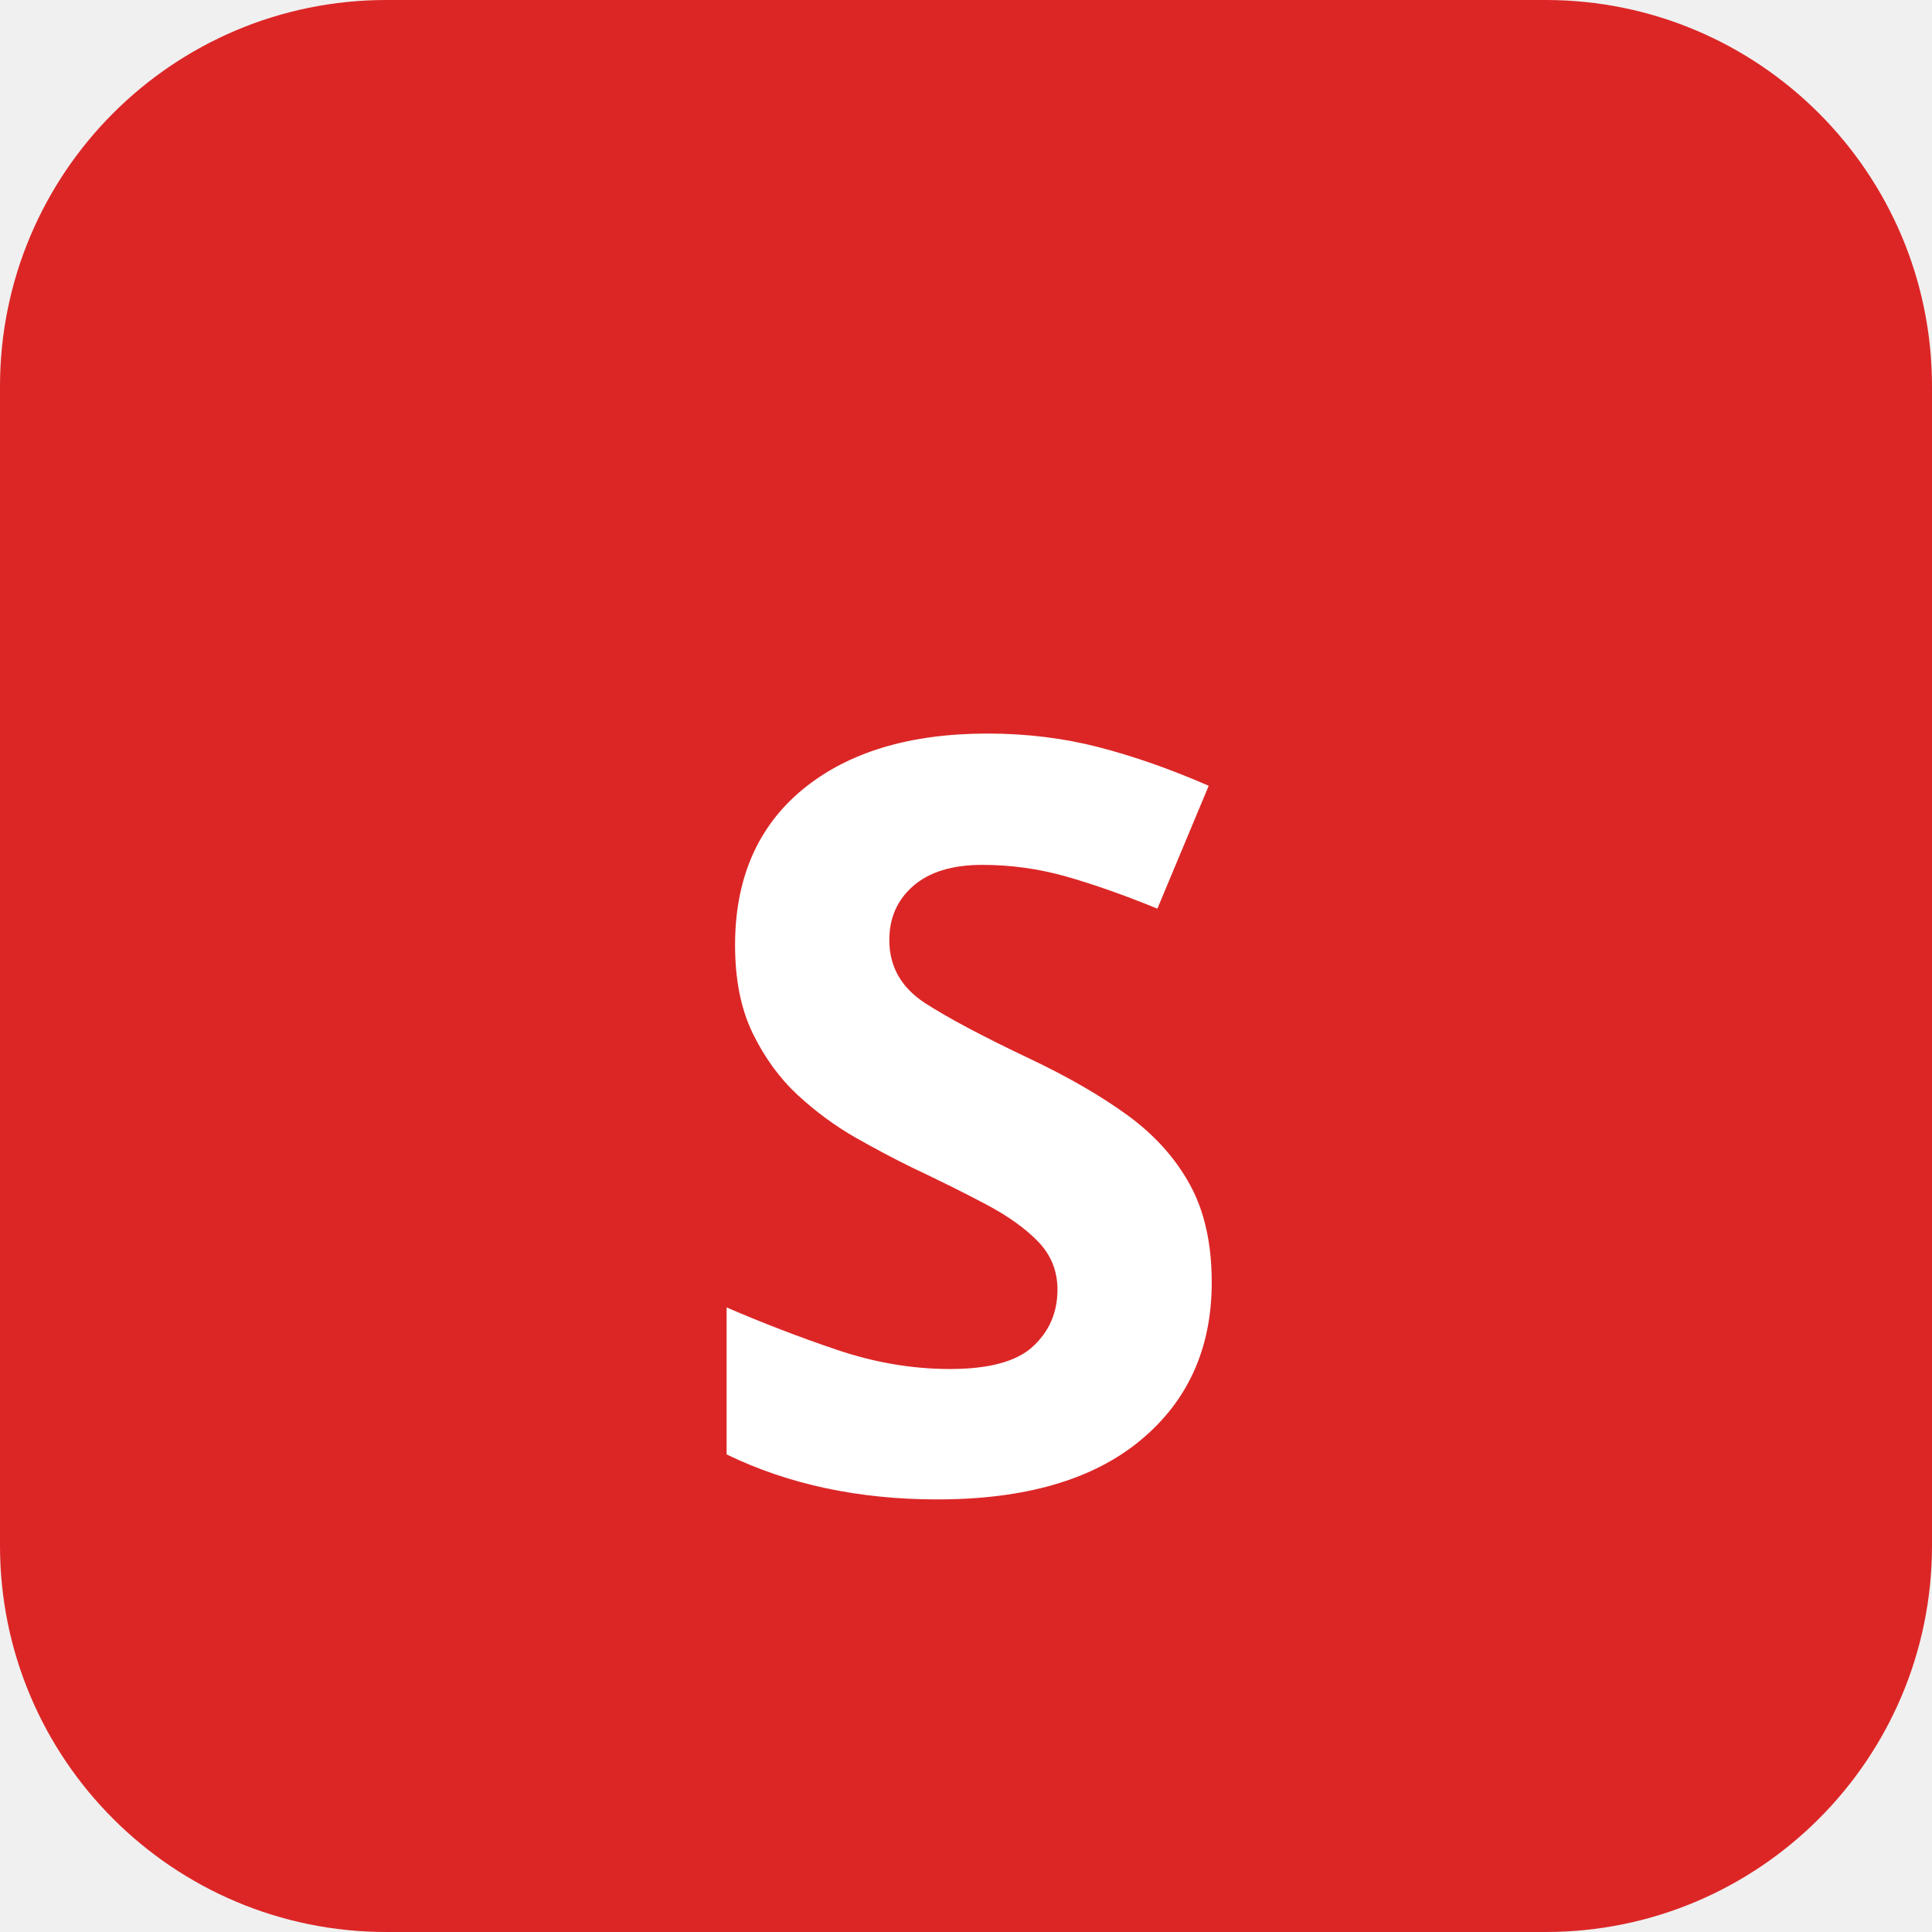
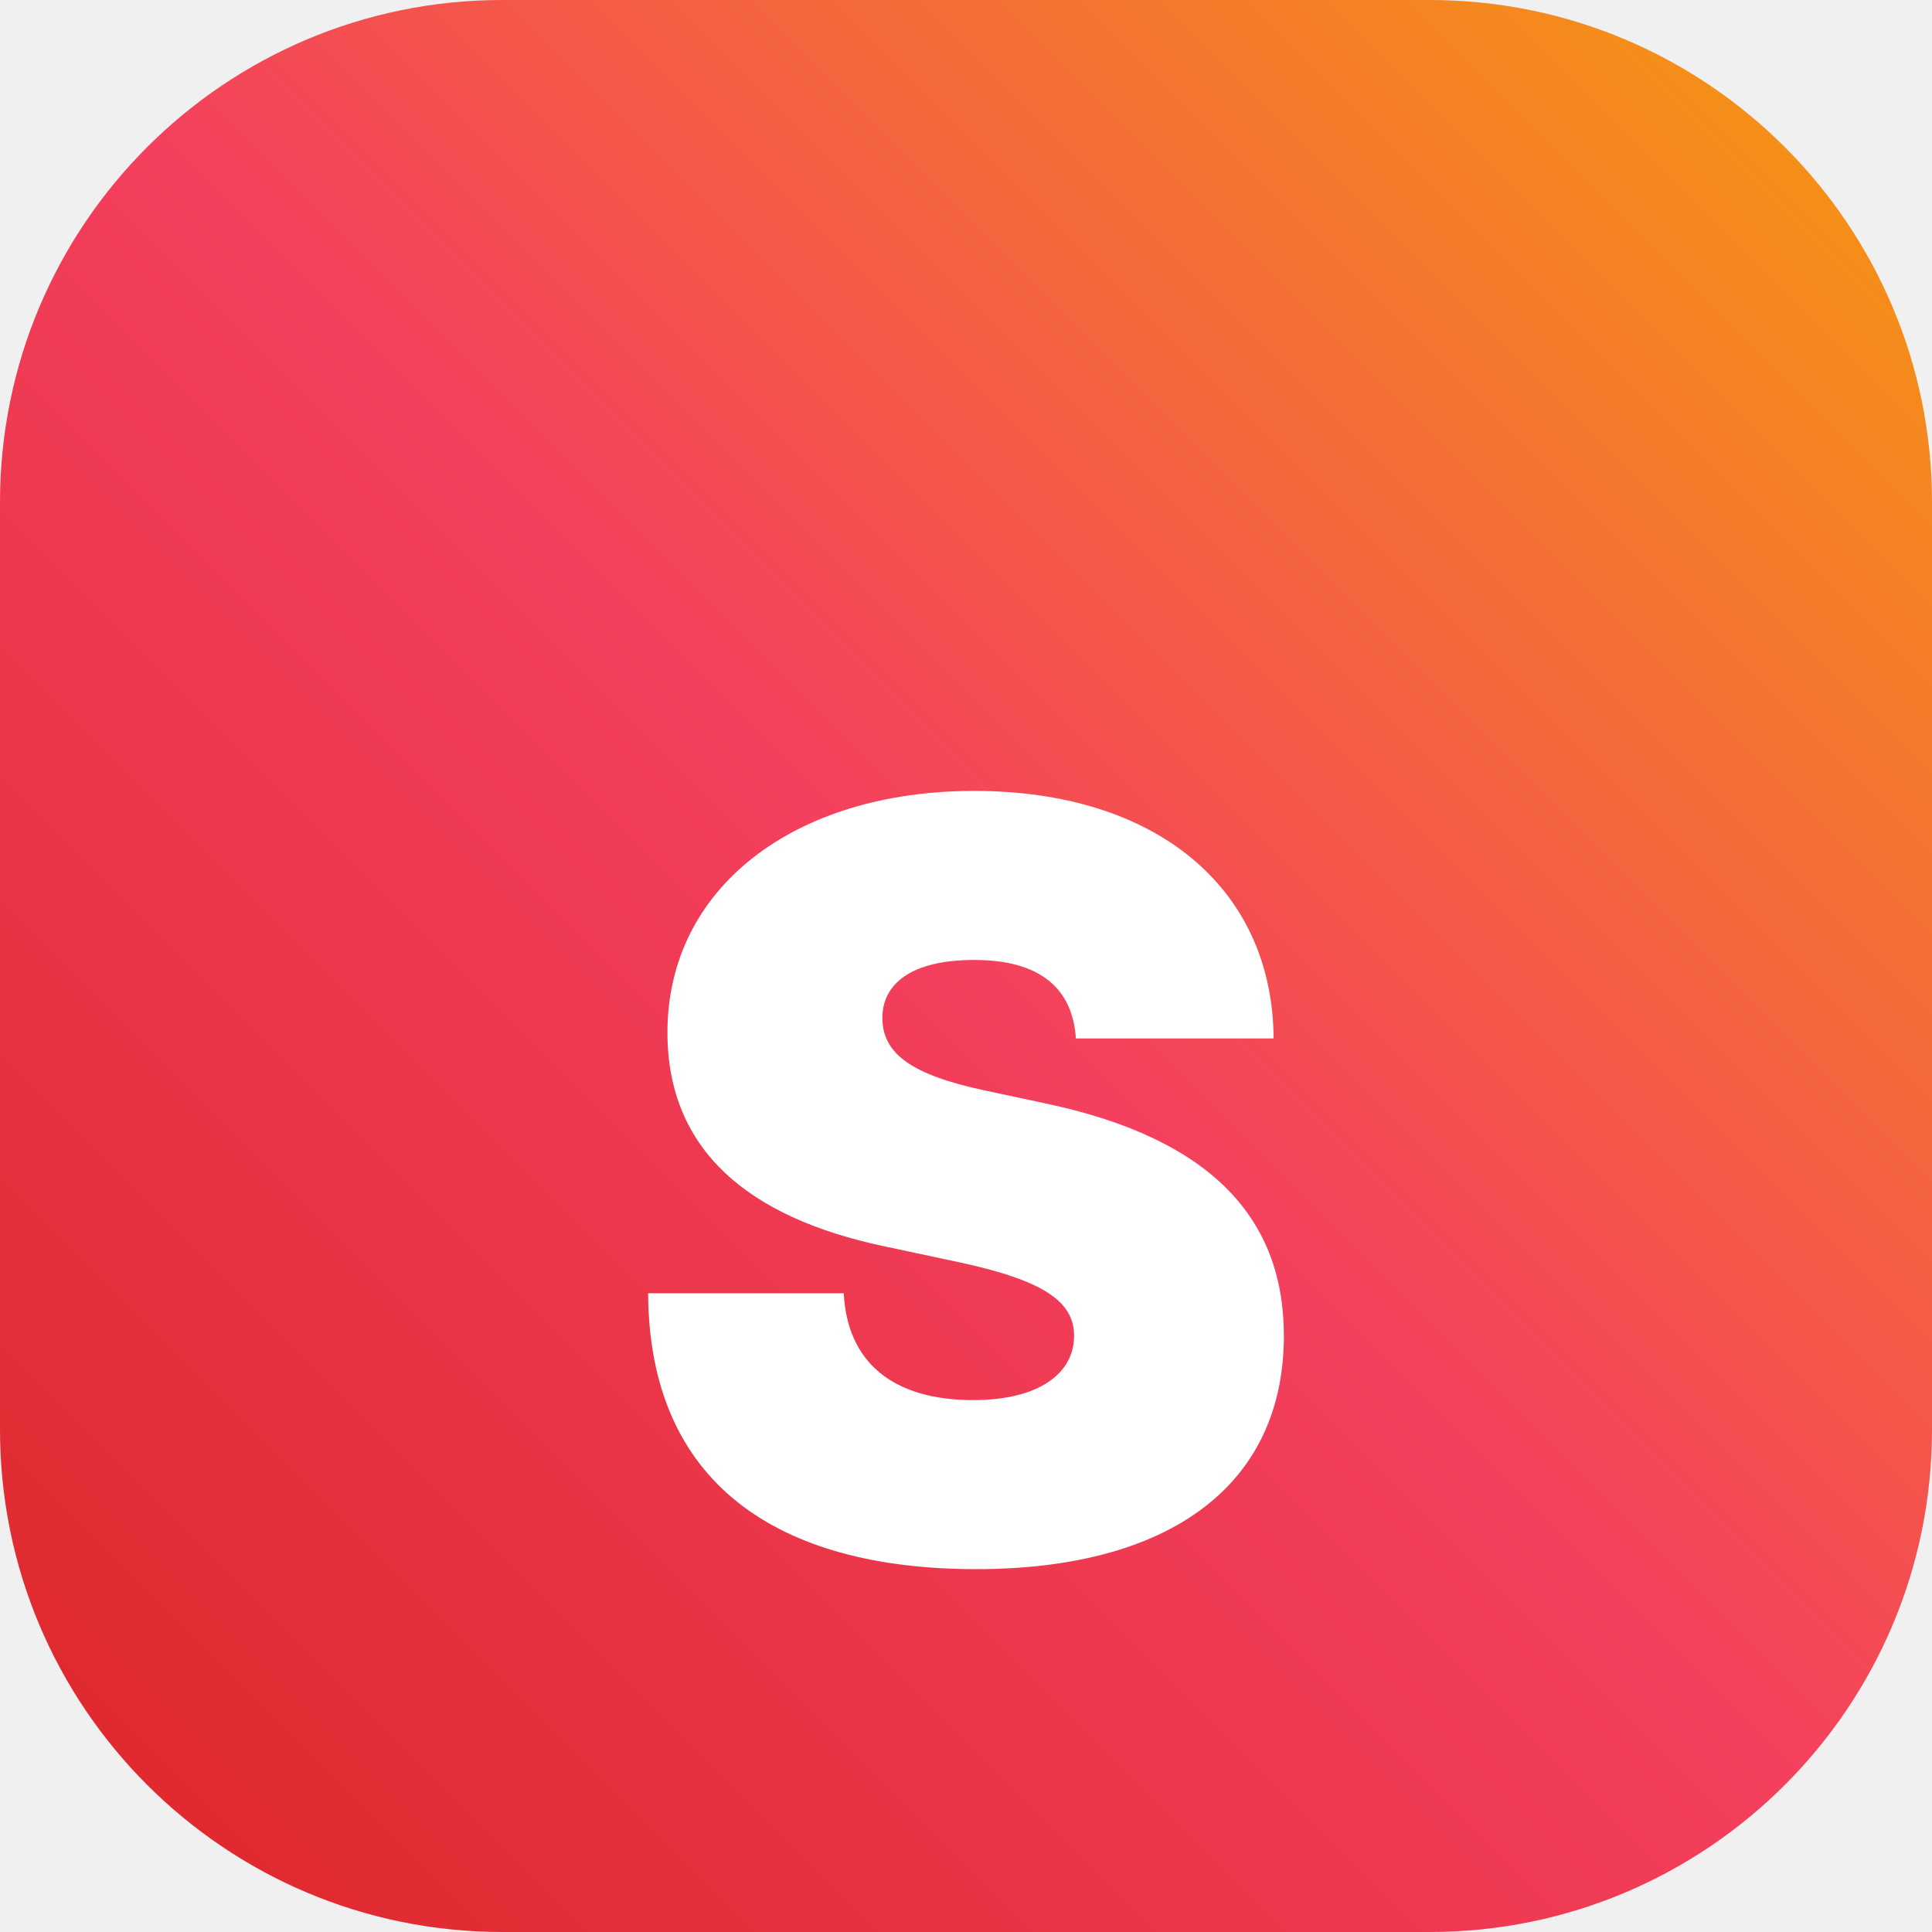
<svg xmlns="http://www.w3.org/2000/svg" viewBox="0 0 100 100">
-   <rect width="100" height="100" rx="20" fill="#dc2626" />
-   <text x="50" y="58" dominant-baseline="middle" text-anchor="middle" fill="#ffffff" font-family="sans-serif" font-weight="900" font-size="54">S</text>
+   <defs>
+     <linearGradient id="scmsGrad" x1="0%" y1="100%" x2="100%" y2="0%">
+       <stop offset="0%" stop-color="#dc2626" />
+       <stop offset="50%" stop-color="#f43f5e" />
+       <stop offset="100%" stop-color="#f59e0b" />
+     </linearGradient>
+   </defs>
+   <rect width="100" height="100" rx="26" fill="url(#scmsGrad)" />
+   <text x="50" y="60" dominant-baseline="middle" text-anchor="middle" fill="#ffffff" font-family="'Lexend', 'Inter', system-ui, sans-serif" font-weight="900" font-size="54">S</text>
</svg>
